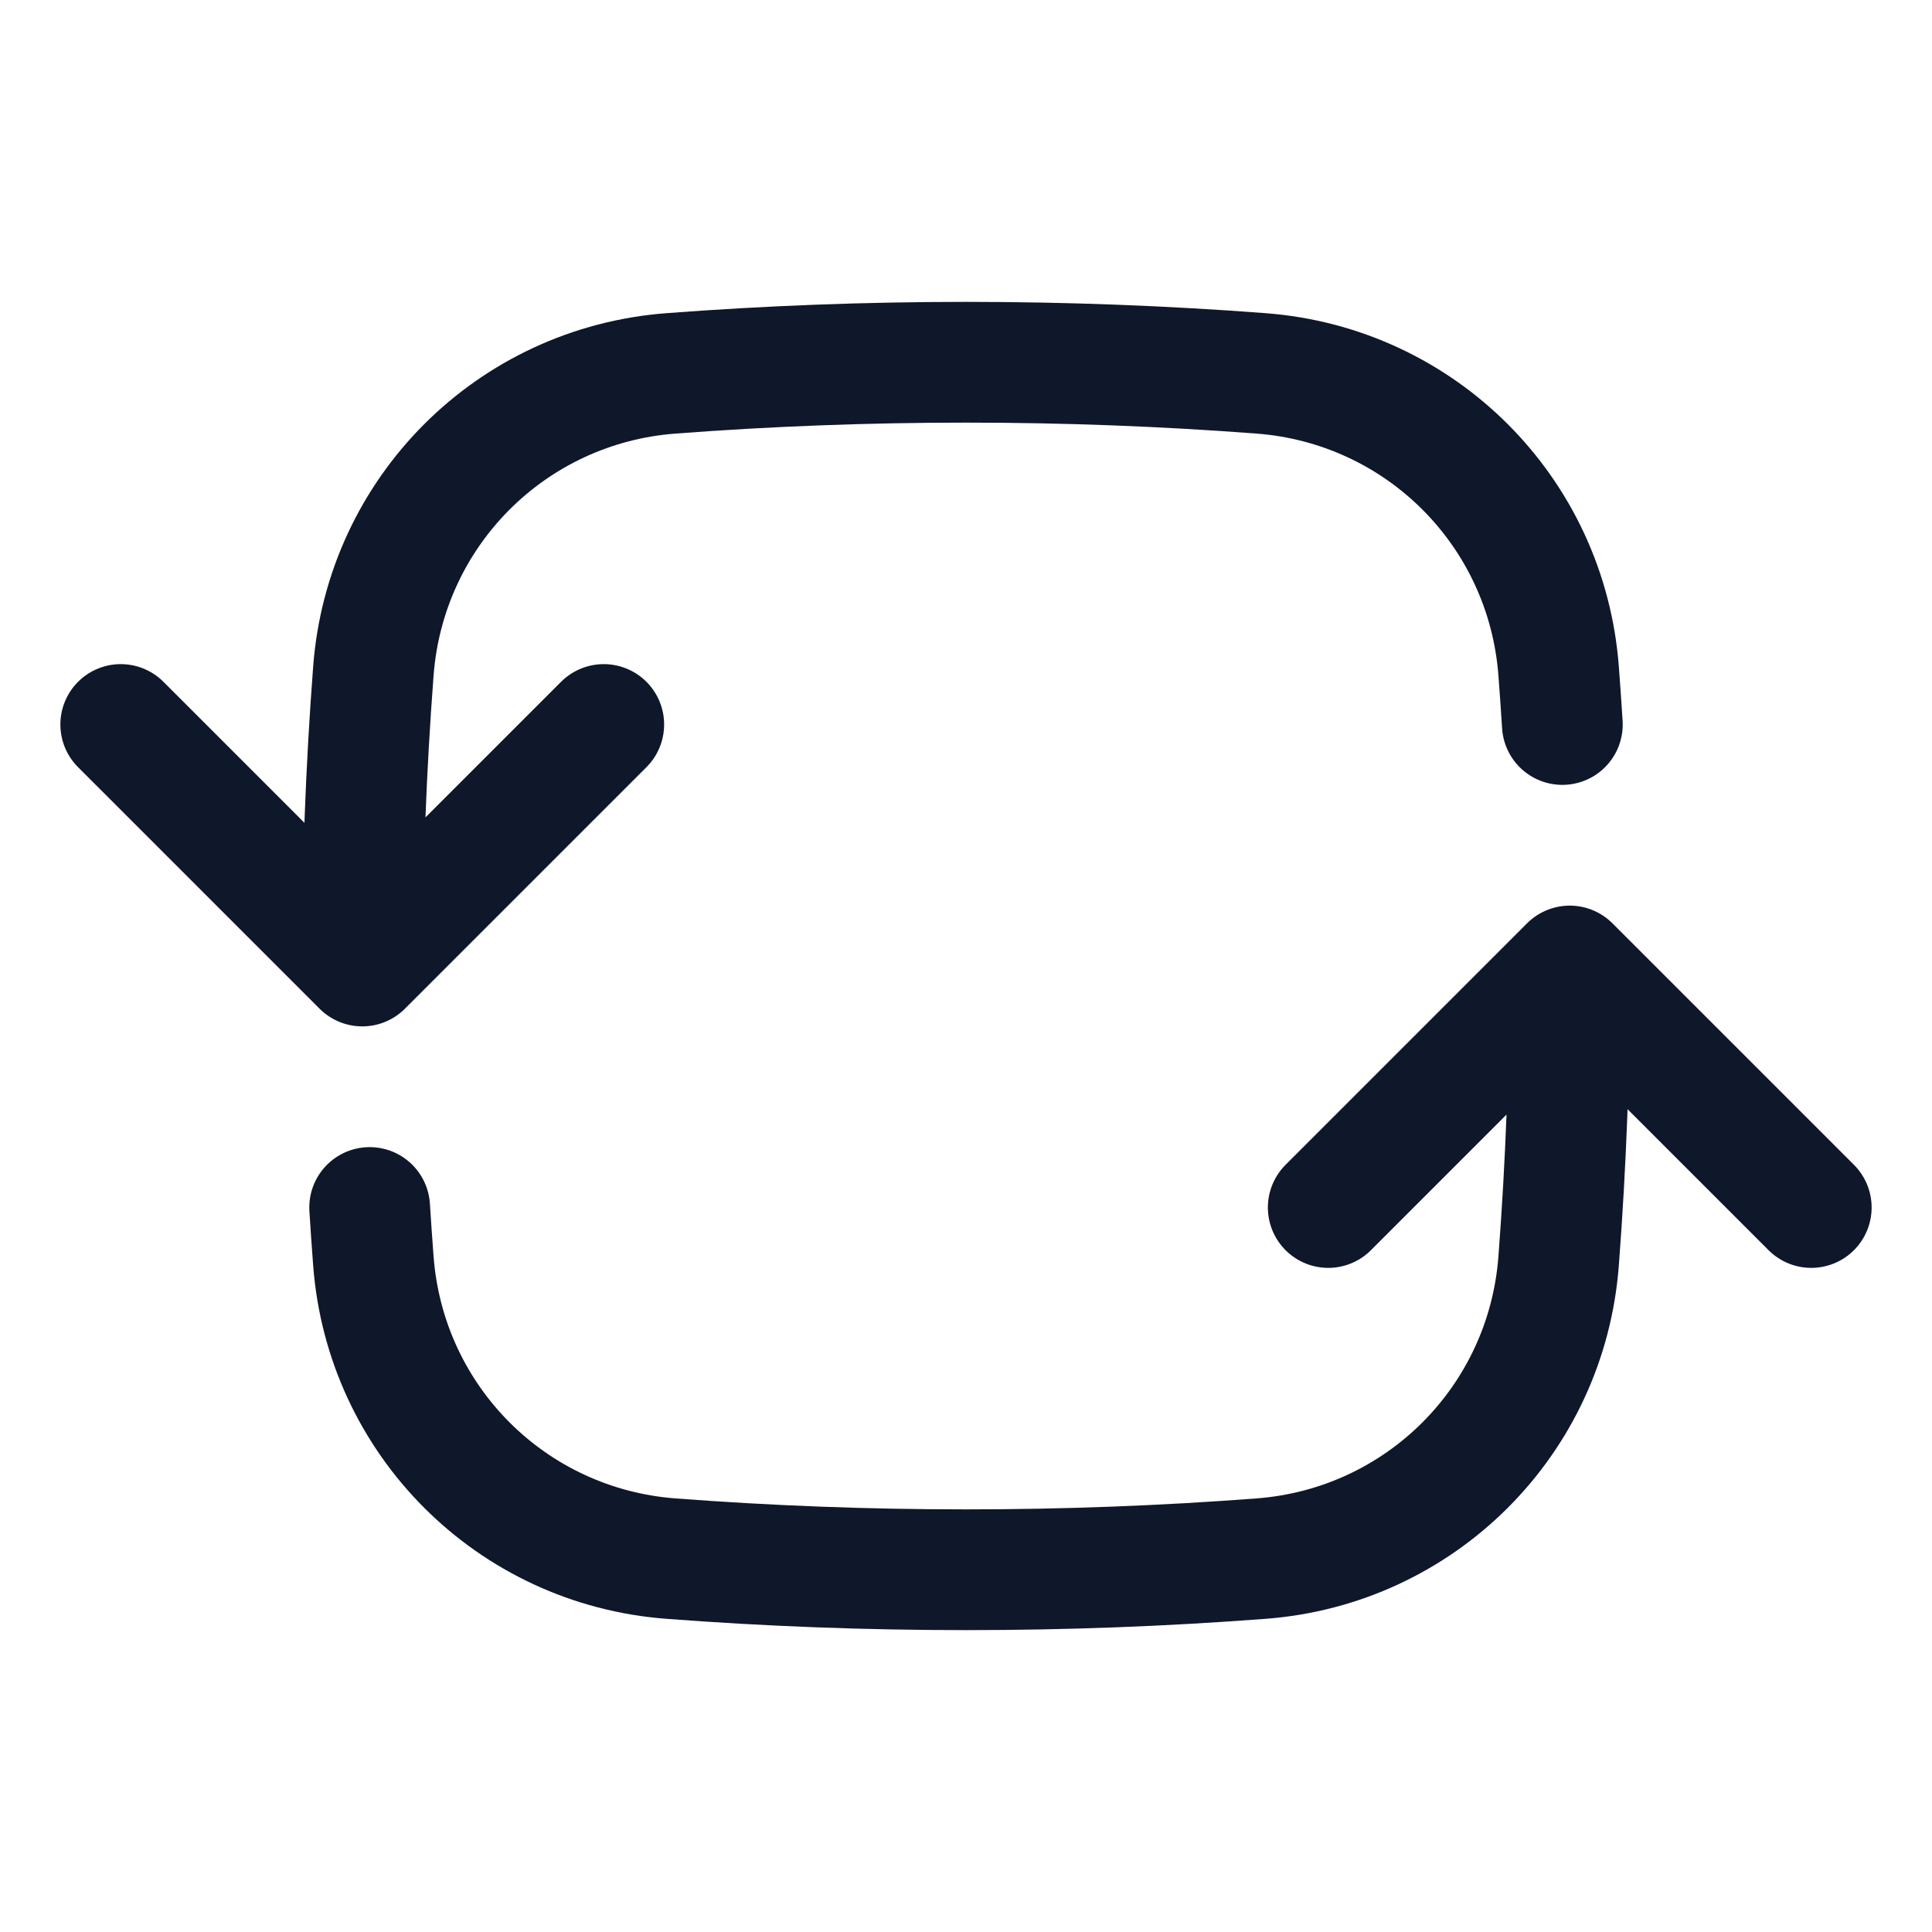
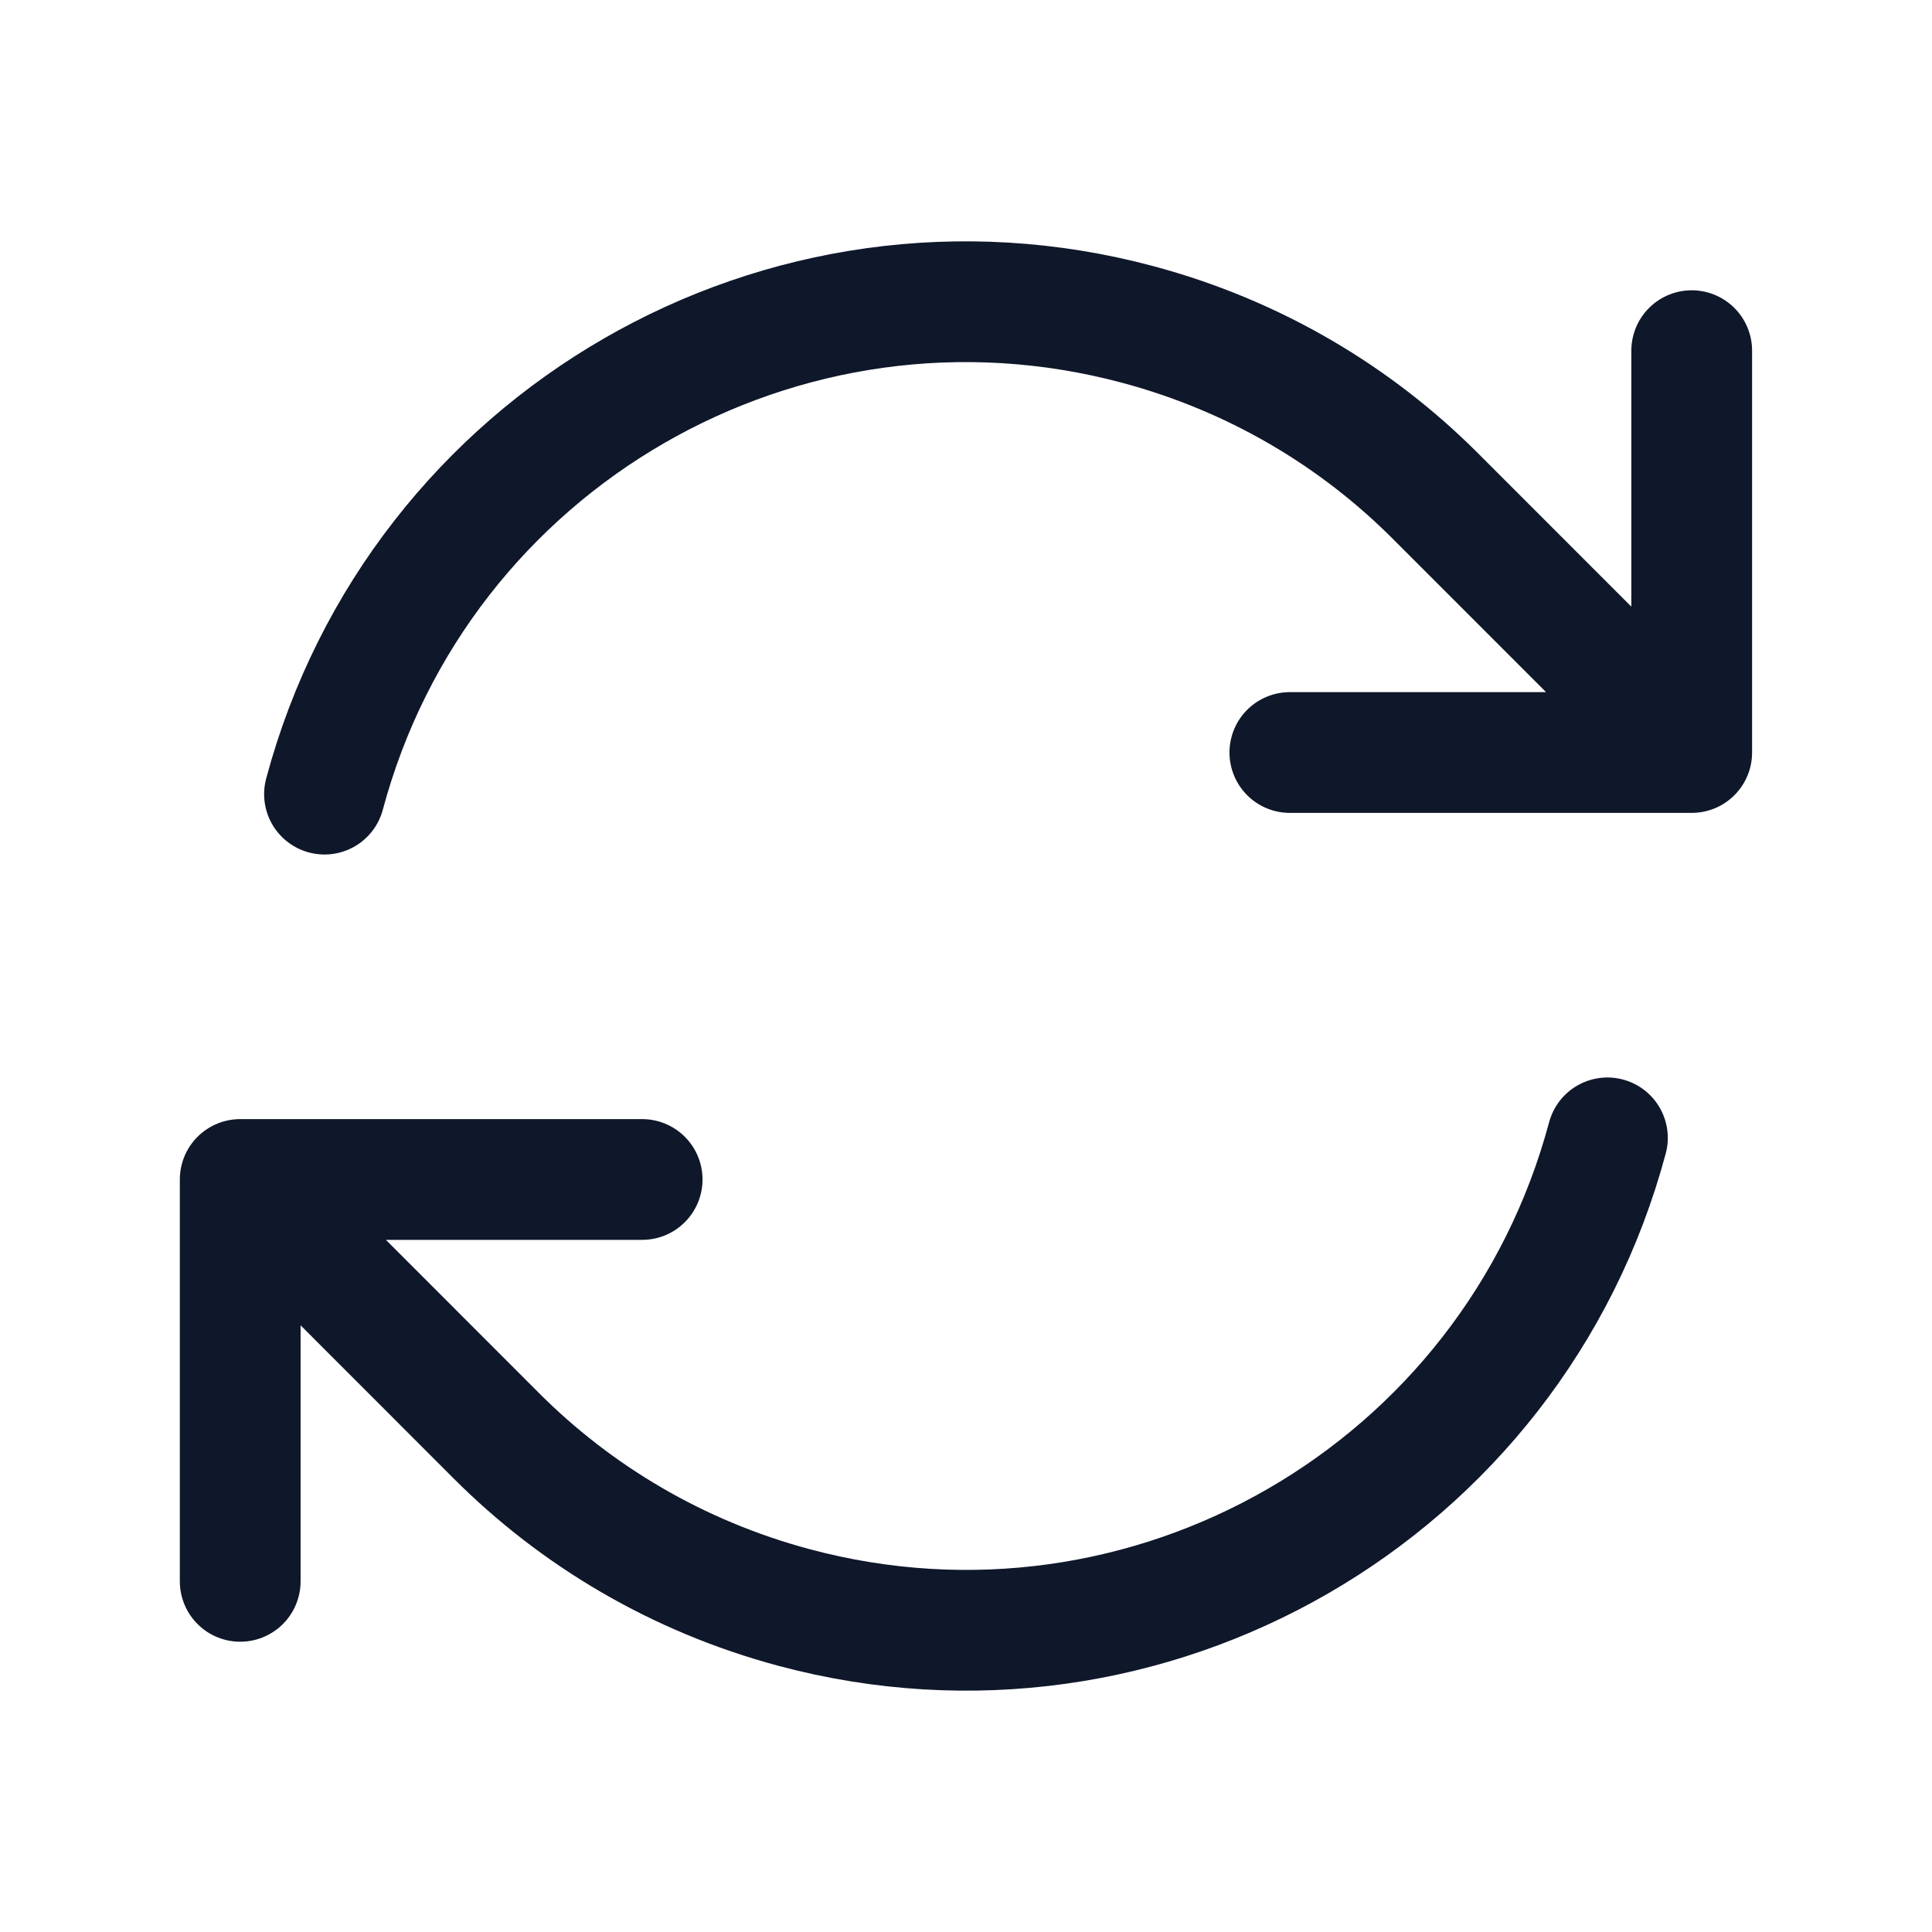
<svg xmlns="http://www.w3.org/2000/svg" width="24" height="24" viewBox="0 0 24 24" fill="none">
-   <path d="M4.5 12C4.5 10.768 4.546 9.547 4.638 8.338C4.787 6.354 6.354 4.787 8.338 4.638C9.547 4.546 10.768 4.5 12 4.5C13.232 4.5 14.453 4.546 15.662 4.638C17.646 4.787 19.213 6.354 19.362 8.338C19.379 8.559 19.394 8.779 19.408 9M4.5 12L1.5 9M4.5 12L7.5 9M19.5 12C19.5 13.232 19.454 14.453 19.362 15.662C19.213 17.646 17.646 19.213 15.662 19.362C14.453 19.454 13.232 19.5 12 19.5C10.768 19.5 9.547 19.454 8.338 19.362C6.354 19.213 4.787 17.646 4.638 15.662C4.621 15.441 4.606 15.221 4.592 15M19.5 12L16.5 15M19.5 12L22.5 15" stroke="#0F172A" stroke-width="1.5" stroke-linecap="round" stroke-linejoin="round" />
+   <path d="M16.023 9.348H21.015L21.015 9.347M2.984 19.644V14.652M2.984 14.652L7.977 14.652M2.984 14.652L6.165 17.835C7.156 18.827 8.413 19.58 9.864 19.969C14.265 21.148 18.789 18.536 19.968 14.135M4.031 9.865C5.21 5.464 9.734 2.852 14.135 4.031C15.587 4.42 16.844 5.173 17.834 6.165L21.015 9.347M21.015 4.356L21.015 9.347" stroke="#0F172A" stroke-width="1.5" stroke-linecap="round" stroke-linejoin="round" />
</svg>
